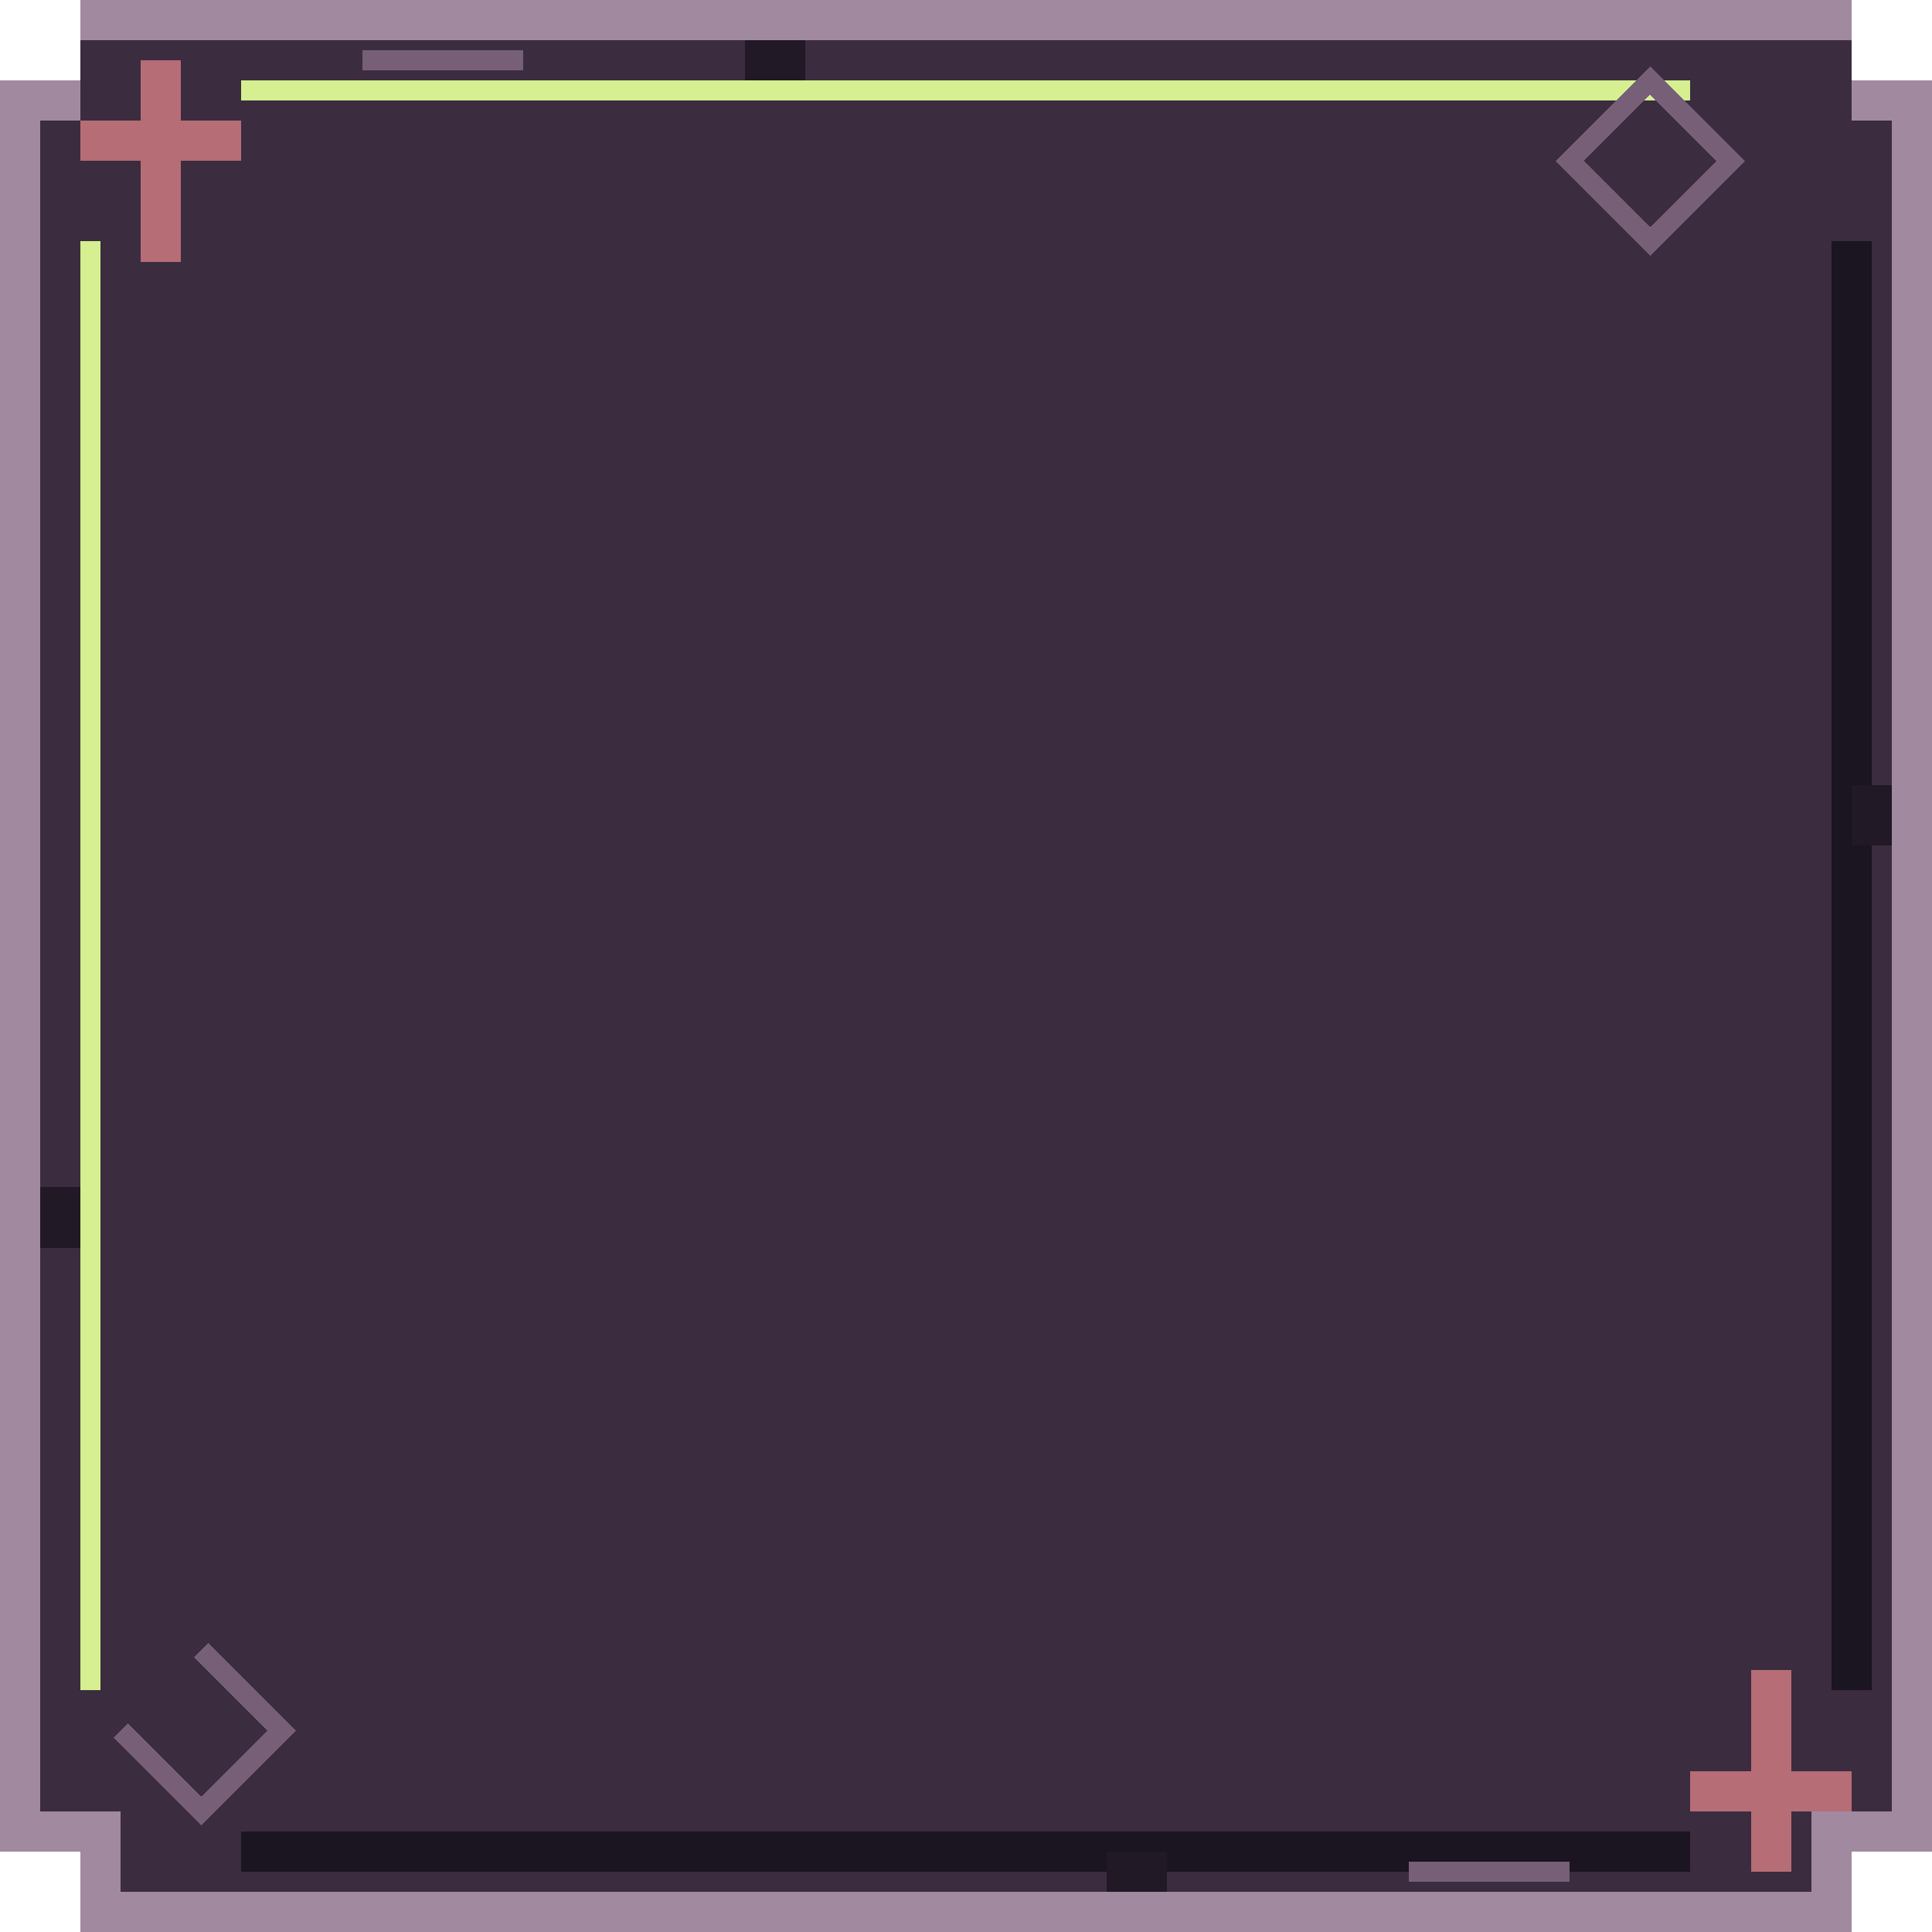
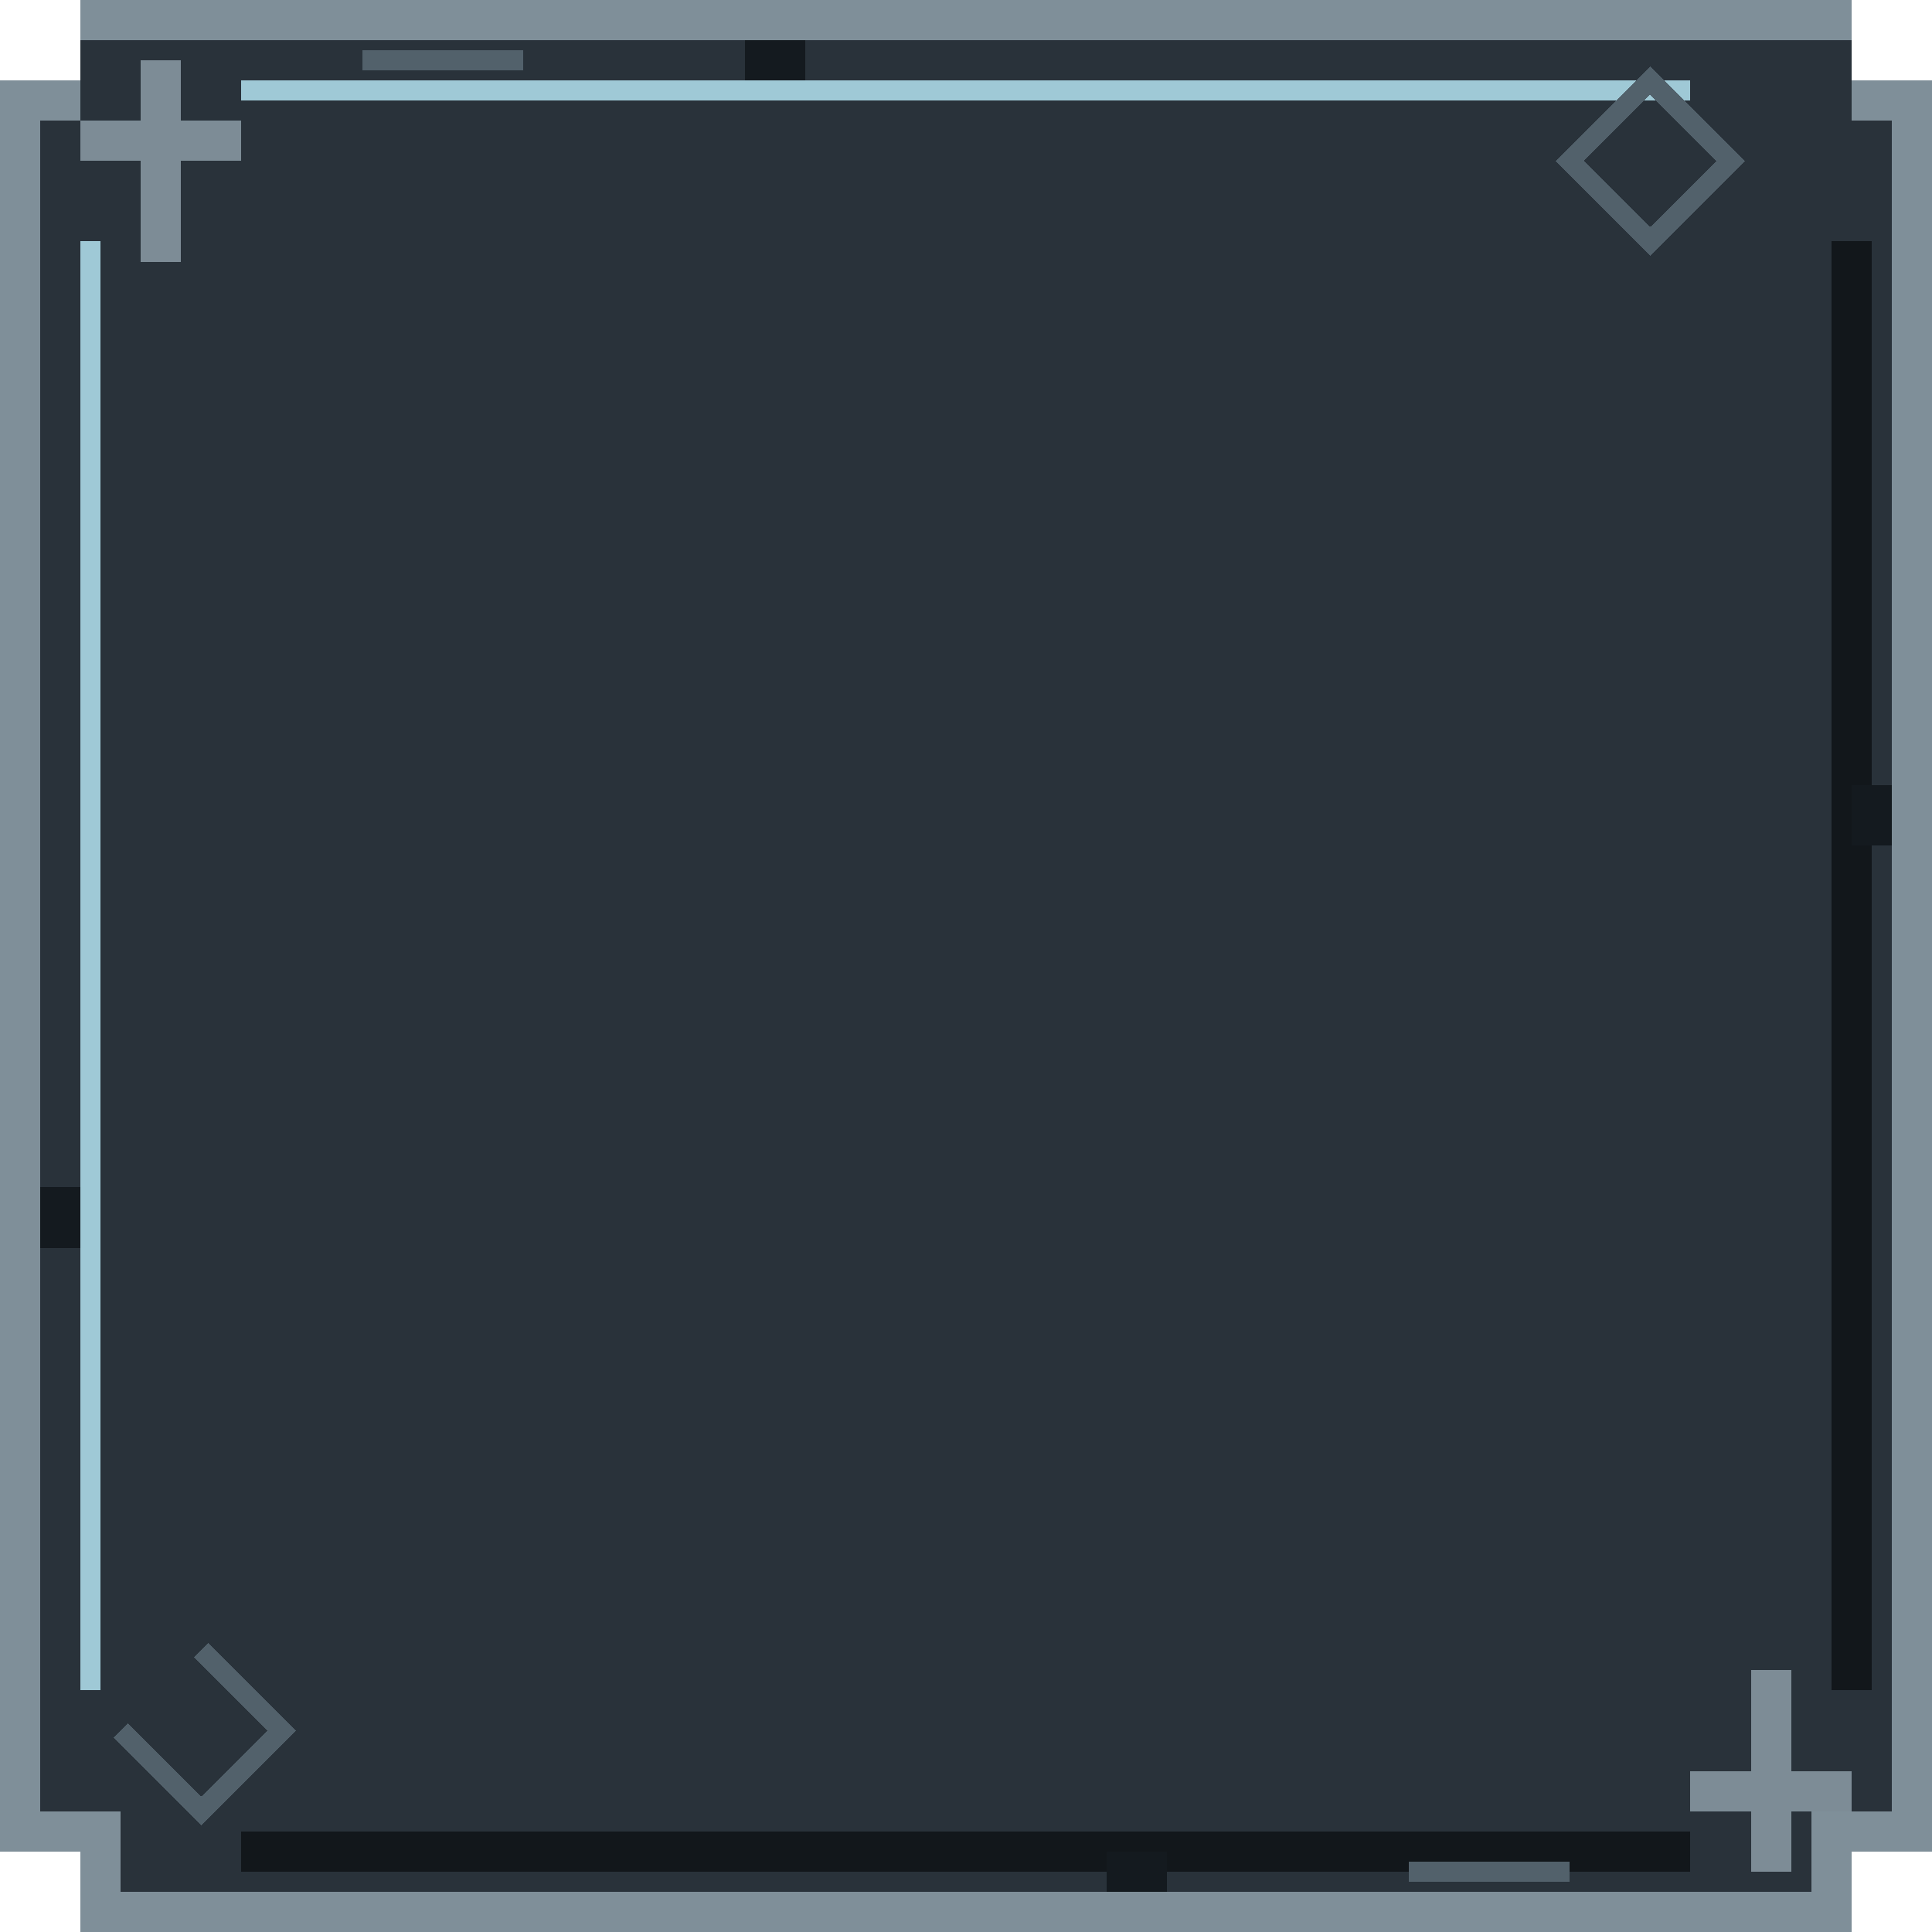
<svg xmlns="http://www.w3.org/2000/svg" width="96" height="96" viewBox="0 0 96 96" shape-rendering="crispEdges">
-   <path fill="#a18aa0" d="M4 0H92V4H96V92H92V96H4V92H0V4H4Z" />
-   <path fill="#3b2c40" d="M4 2H92V6H94V90H90V94H6V90H2V6H4Z" />
-   <path fill="#d5ef91" d="M12 4H84V5H12ZM4 12H5V84H4Z" />
-   <path fill="#1b1421" d="M12 91H84V93H12ZM91 12H93V84H91Z" />
-   <path fill="#b66d76" d="M7 3H9V6H12V8H9V13H7V8H4V6H7ZM87 83H89V88H92V90H89V93H87V90H84V88H87Z" />
-   <path fill="none" stroke="#775f78" stroke-width="1" d="M82 4L86 8L82 12L78 8ZM10 82L14 86L10 90L6 86M18 3H26M70 93H78" />
-   <path fill="#211925" d="M37 2H40V4H37ZM92 39H94V42H92ZM55 92H58V94H55ZM2 59H4V62H2Z" />
+   <path fill="#7f8f99" d="M4 0H92V4H96V92H92V96H4V92H0V4H4Z" />
+   <path fill="#29323a" d="M4 2H92V6H94V90H90V94H6V90H2V6H4Z" />
+   <path fill="#9fc9d6" d="M12 4H84V5H12ZM4 12H5V84H4Z" />
+   <path fill="#12171b" d="M12 91H84V93H12ZM91 12H93V84H91Z" />
+   <path fill="#7d8c96" d="M7 3H9V6H12V8H9V13H7V8H4V6H7ZM87 83H89V88H92V90H89V93H87V90H84V88H87Z" />
+   <path fill="none" stroke="#52616b" stroke-width="1" d="M82 4L86 8L82 12L78 8ZM10 82L14 86L10 90L6 86M18 3H26M70 93H78" />
+   <path fill="#141a1f" d="M37 2H40V4H37ZM92 39H94V42H92ZM55 92H58V94H55ZM2 59H4V62H2Z" />
</svg>
